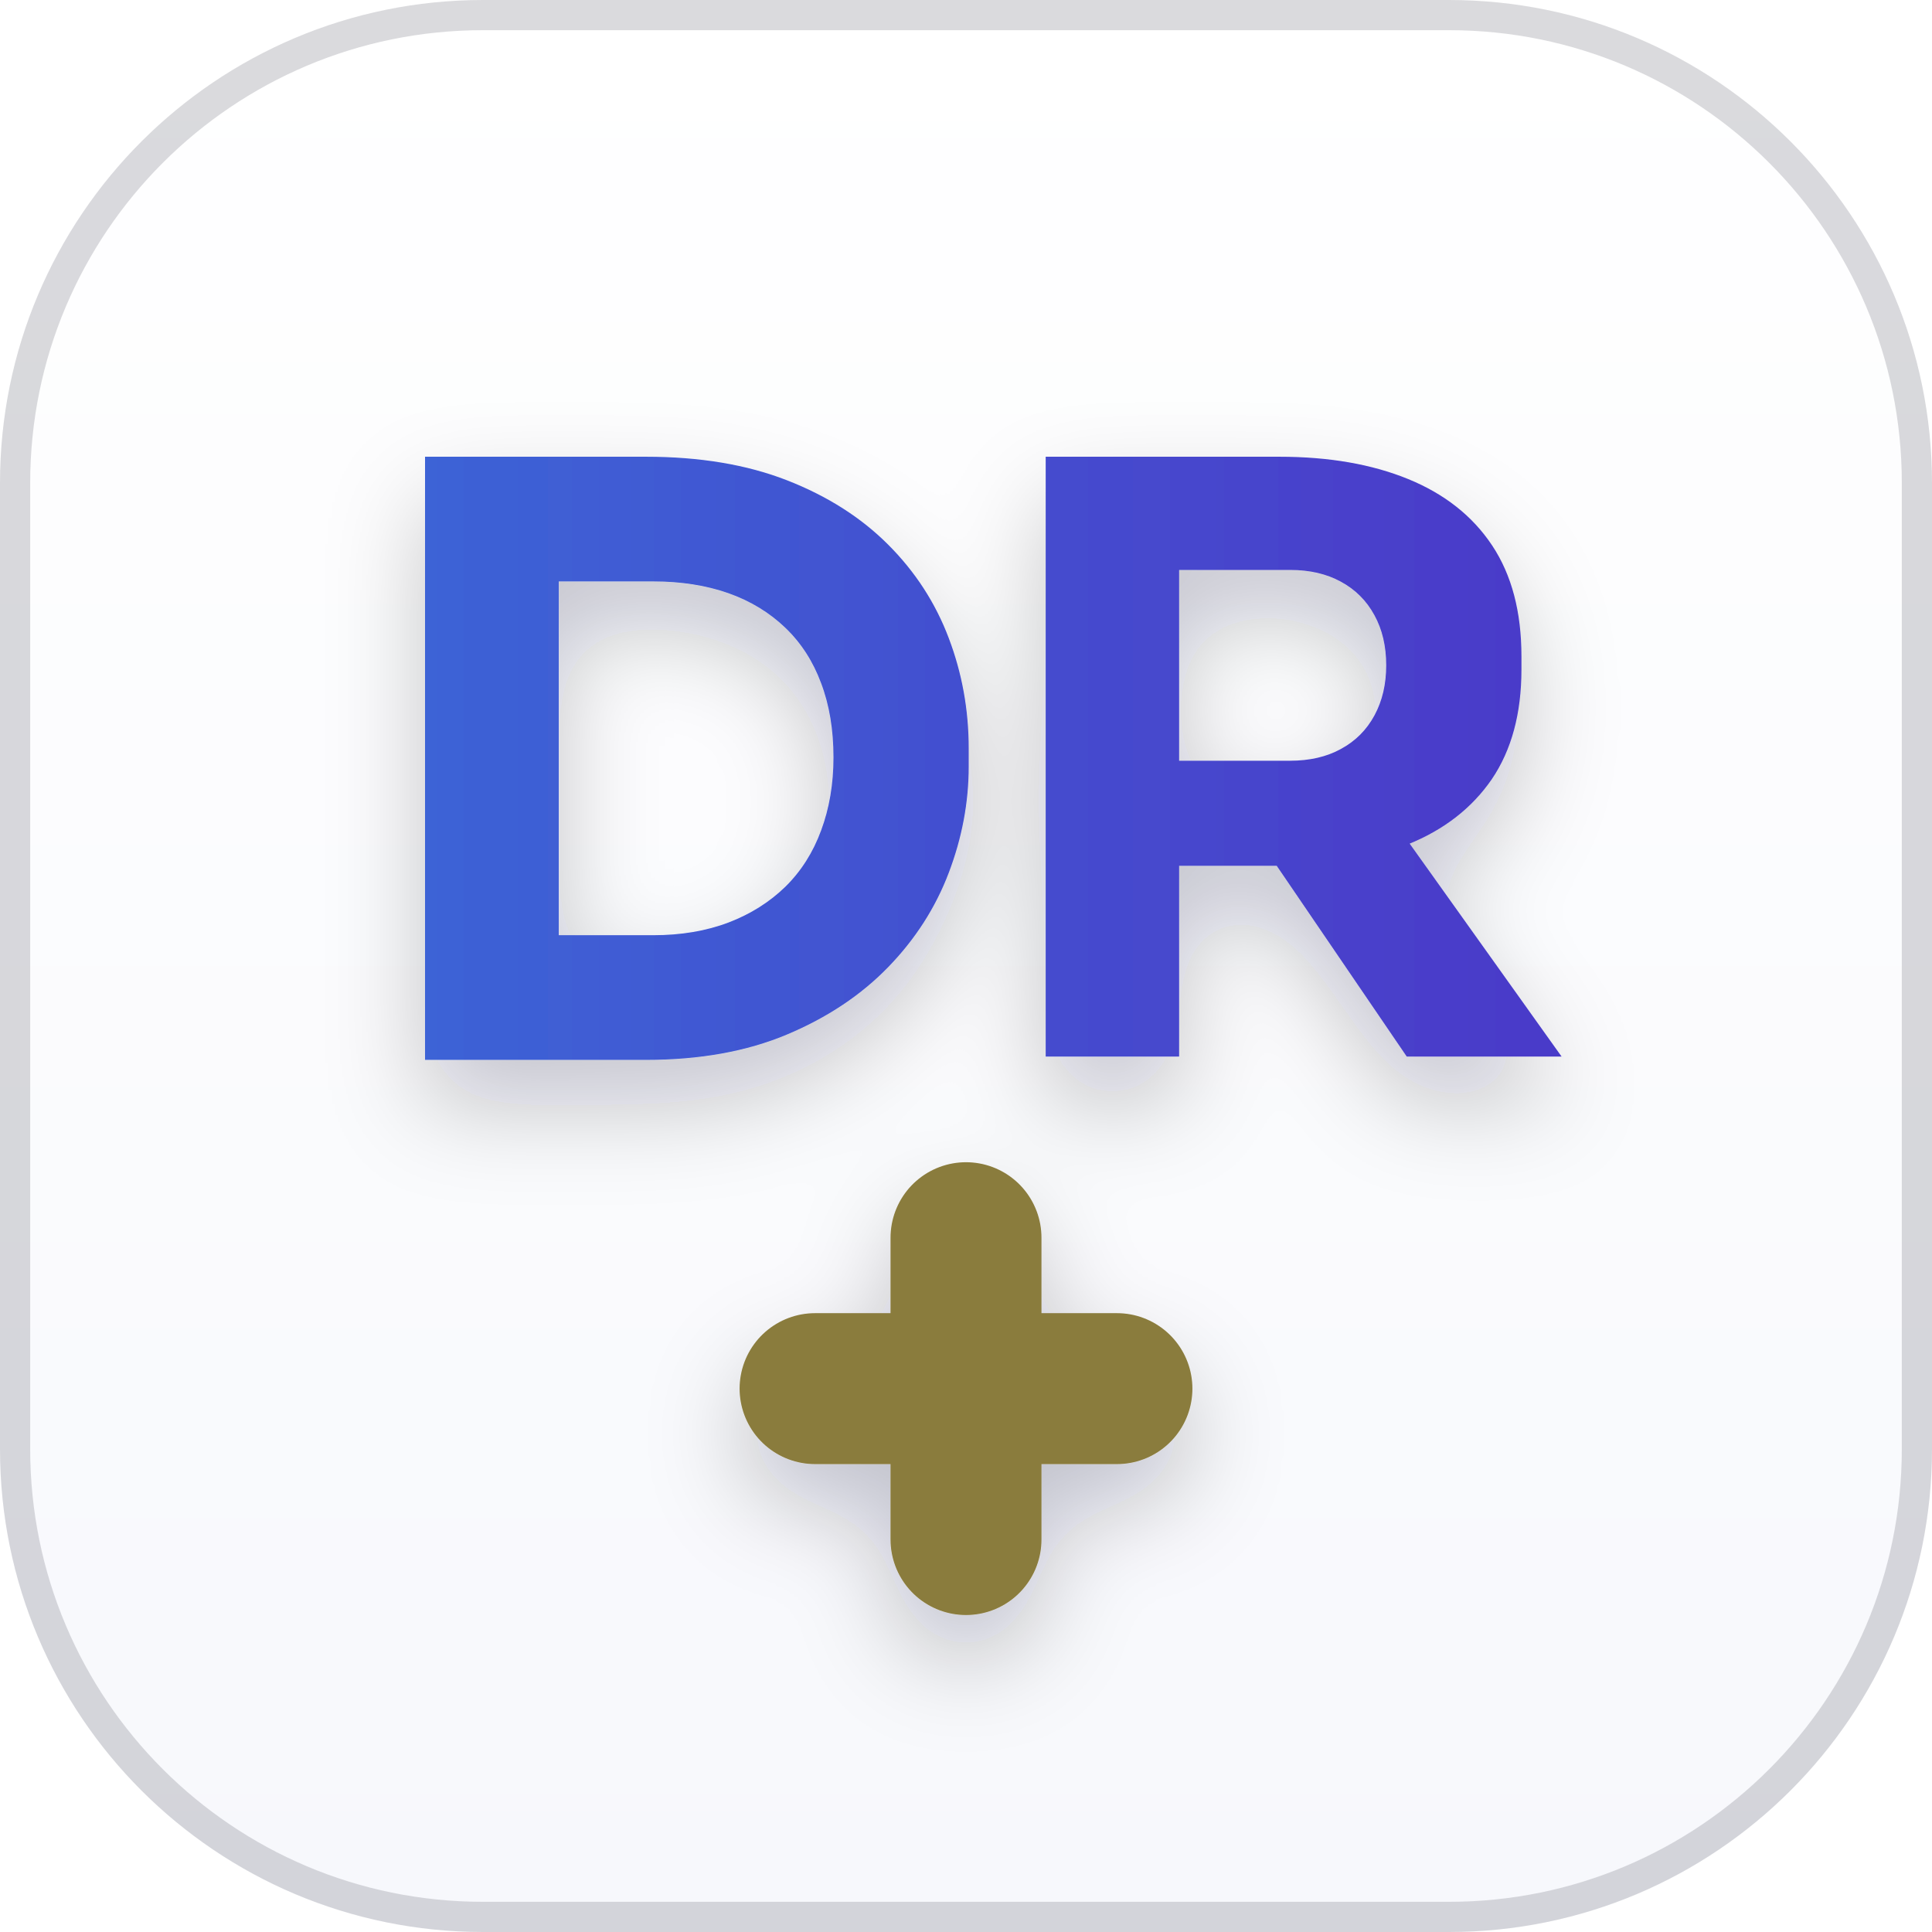
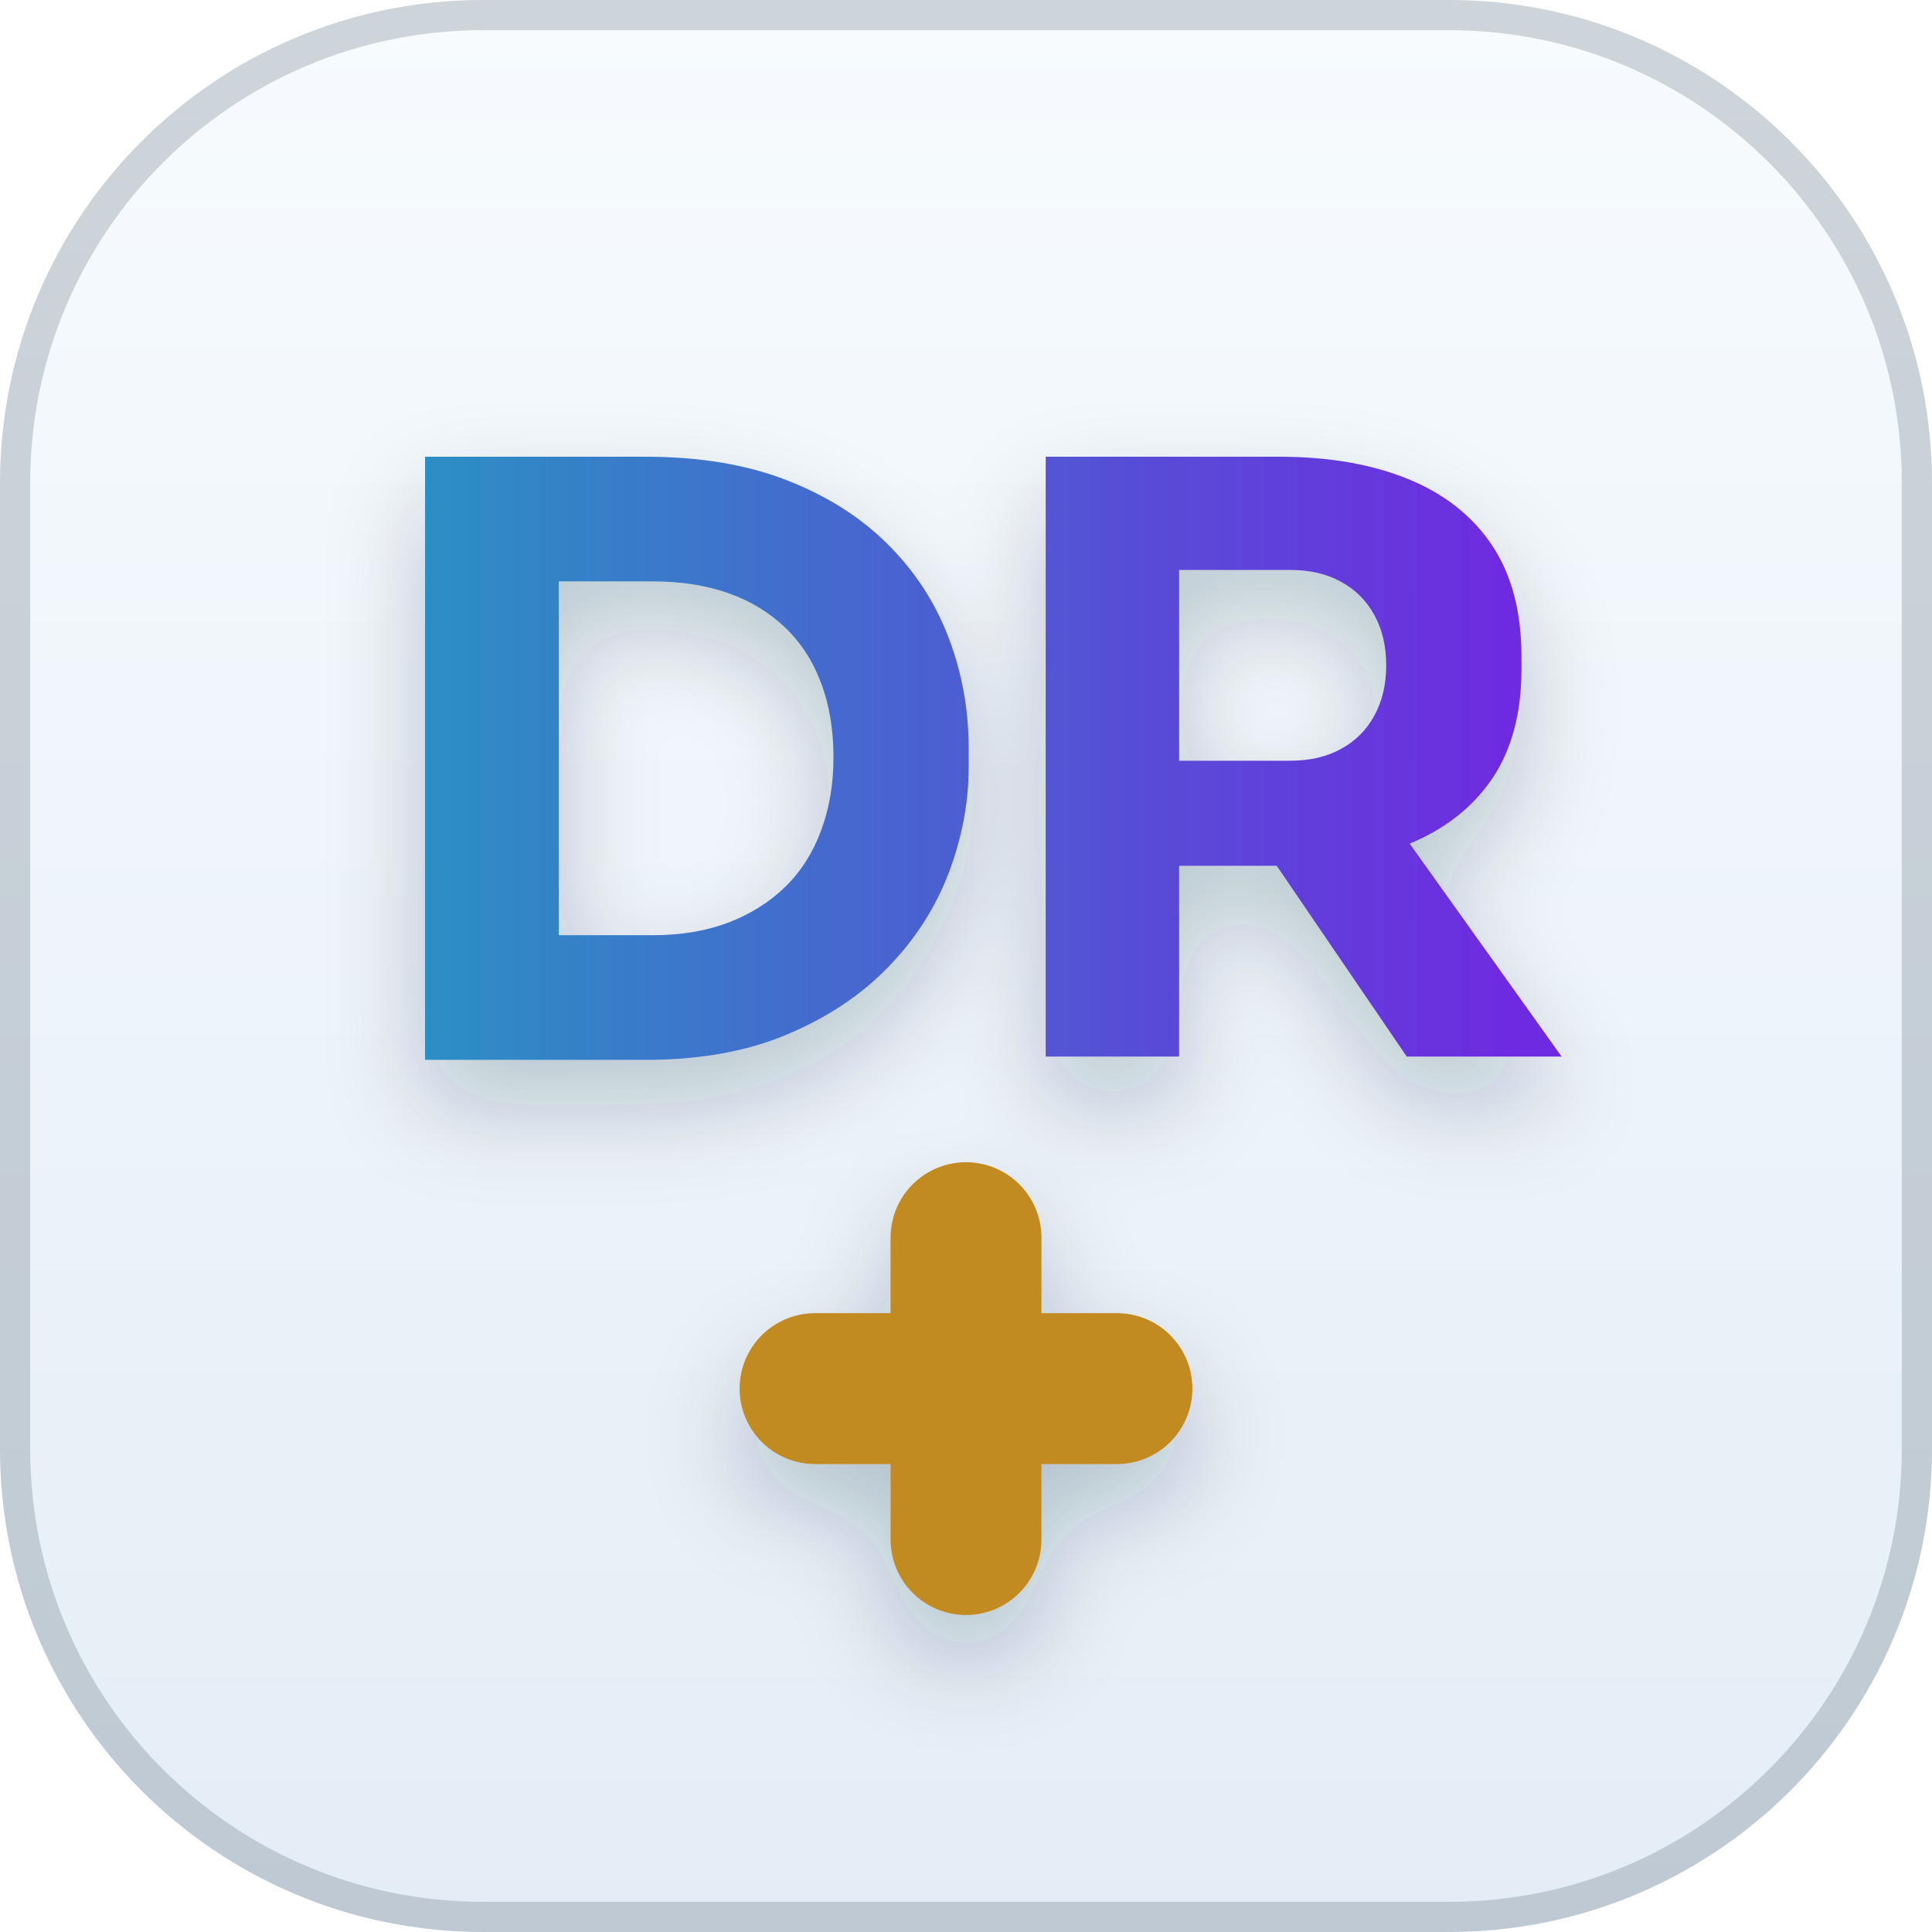
<svg xmlns="http://www.w3.org/2000/svg" width="1024" height="1024" viewBox="0 0 64 64">
  <defs>
    <linearGradient id="prsdrinstallis" x1="0" y1="0" x2="0" y2="64" gradientUnits="userSpaceOnUse">
-       <stop stop-color="#FFFFFF" />
-       <stop offset="1" stop-color="#F7F8FC" />
+       <stop stop-color="#F7FBFE" />
+       <stop offset="1" stop-color="#E4EDF6" />
    </linearGradient>
    <linearGradient id="grsdrinstallis" x1="14" y1="32" x2="50" y2="32" gradientUnits="userSpaceOnUse">
-       <stop stop-color="#3D63D6" />
-       <stop offset="1" stop-color="#4A3BC9" />
+       <stop stop-color="#2C8FC4" />
+       <stop offset="1" stop-color="#6E2BE0" />
    </linearGradient>
    <filter id="shrsdrinstallis" x="-20%" y="-20%" width="140%" height="150%">
      <feGaussianBlur in="SourceAlpha" stdDeviation="1.6" />
      <feOffset dy="1.5" result="o" />
-       <feFlood flood-color="#141726" flood-opacity="0.22" />
+       <feFlood flood-color="#16273A" flood-opacity="0.22" />
      <feComposite in2="o" operator="in" result="s" />
      <feMerge>
        <feMergeNode in="s" />
        <feMergeNode in="SourceGraphic" />
      </feMerge>
    </filter>
  </defs>
  <rect width="64" height="64" rx="16" fill="url(#prsdrinstallis)" />
-   <rect x="0.5" y="0.5" width="63" height="63" rx="15.5" fill="none" stroke="rgba(20,23,38,.16)" stroke-width="1" />
+   <rect x="0.5" y="0.5" width="63" height="63" rx="15.5" fill="none" stroke="rgba(22,39,58,.18)" stroke-width="1" />
  <g filter="url(#shrsdrinstallis)">
    <path d="M17.97 35.11L17.97 30.98L21.64 30.98Q23.02 30.98 24.13 30.56Q25.23 30.14 26.02 29.37Q26.8 28.6 27.2 27.51Q27.61 26.41 27.61 25.09Q27.61 23.71 27.2 22.63Q26.8 21.55 26.02 20.8Q25.23 20.04 24.13 19.65Q23.02 19.26 21.64 19.26L17.97 19.26L17.97 15.13L21.4 15.13Q24.07 15.13 26.07 15.91Q28.07 16.69 29.42 18.04Q30.77 19.39 31.43 21.14Q32.09 22.88 32.09 24.79L32.09 25.39Q32.09 27.17 31.43 28.91Q30.77 30.65 29.42 32.04Q28.07 33.43 26.07 34.27Q24.07 35.11 21.4 35.11ZM14.08 35.11L14.08 15.13L18.51 15.13L18.51 35.11ZM34.64 35L34.64 15.13L39.06 15.13L39.06 35ZM46.6 35L40.82 26.52L45.68 26.52L51.73 35ZM37.88 28.68L37.88 25.2L42.74 25.2Q43.71 25.2 44.42 24.81Q45.14 24.42 45.53 23.7Q45.92 22.98 45.92 22.04Q45.92 21.09 45.53 20.38Q45.14 19.66 44.42 19.27Q43.71 18.88 42.74 18.88L37.88 18.88L37.88 15.13L42.38 15.13Q44.84 15.13 46.65 15.87Q48.46 16.61 49.43 18.07Q50.4 19.53 50.4 21.74L50.4 22.18Q50.4 24.36 49.42 25.81Q48.43 27.25 46.64 27.97Q44.84 28.68 42.38 28.68Z" fill="url(#grsdrinstallis)" />
-     <path d="M32 41v10M27 46h10" stroke="#8A7B3D" stroke-width="5" stroke-linecap="round" stroke-linejoin="round" fill="none" />
+     <path d="M32 41v10M27 46h10" stroke="#C28B22" stroke-width="5" stroke-linecap="round" stroke-linejoin="round" fill="none" />
  </g>
</svg>
